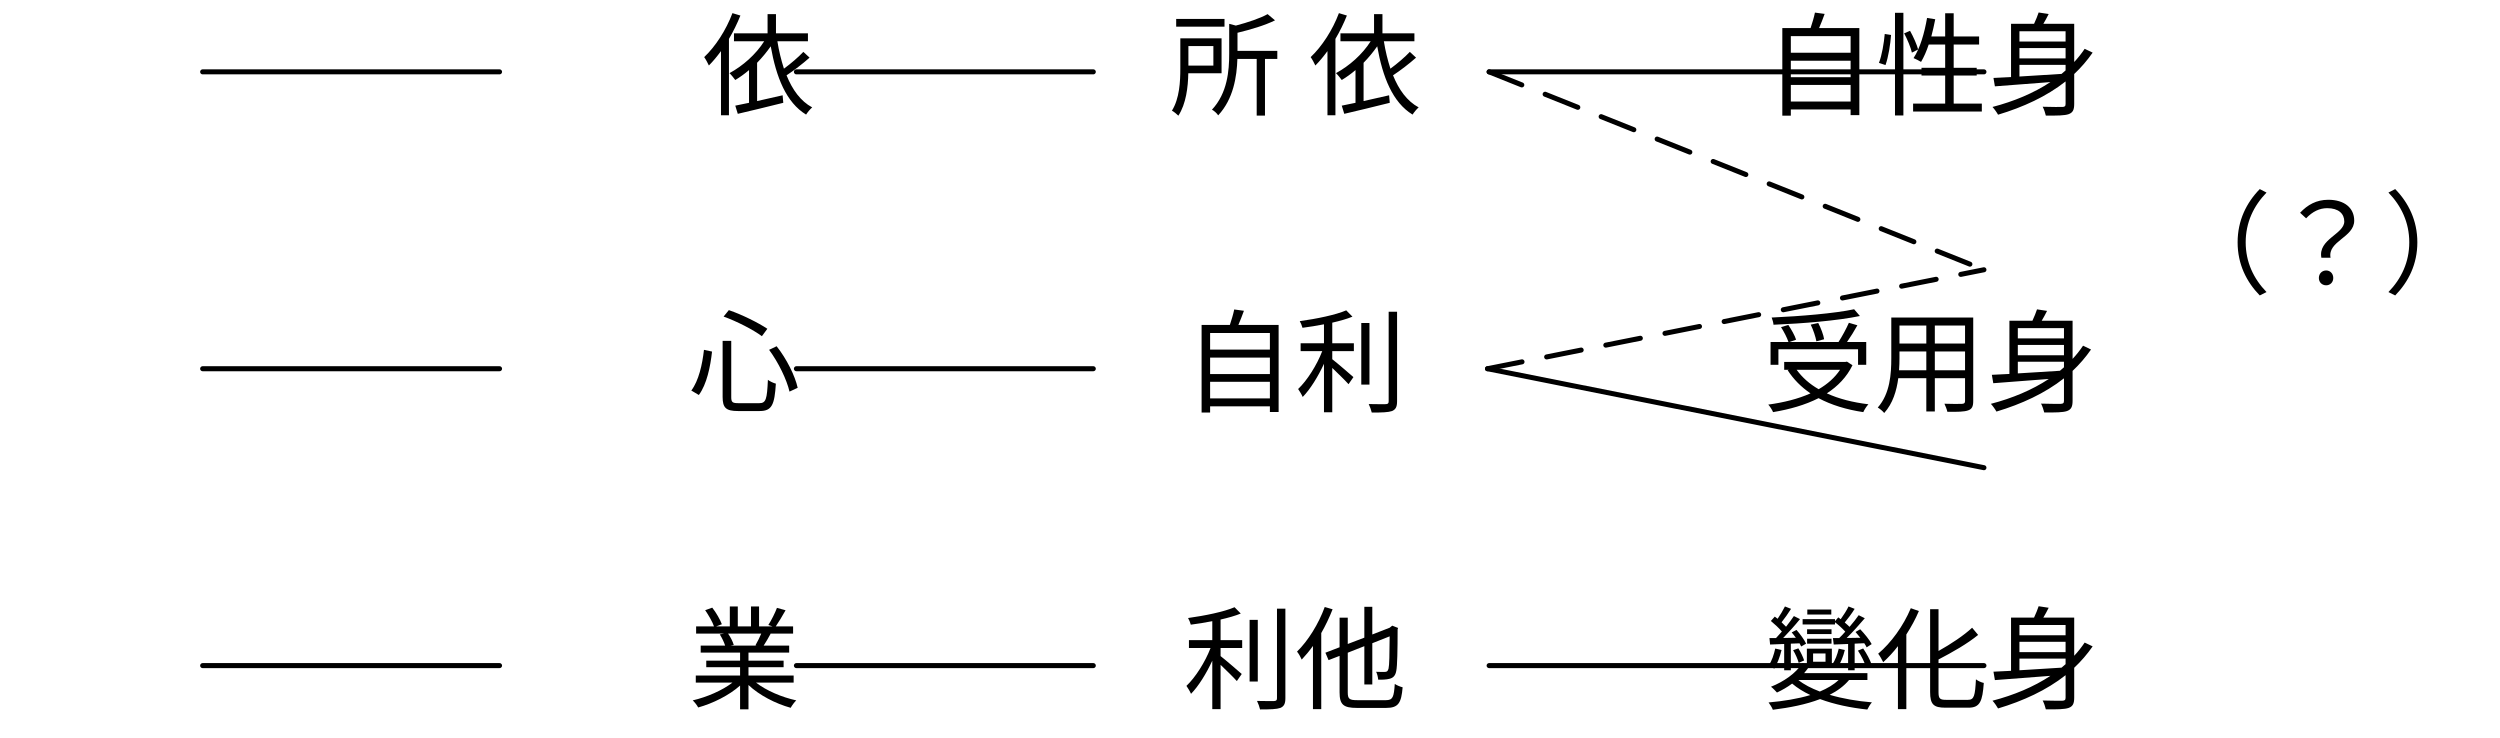
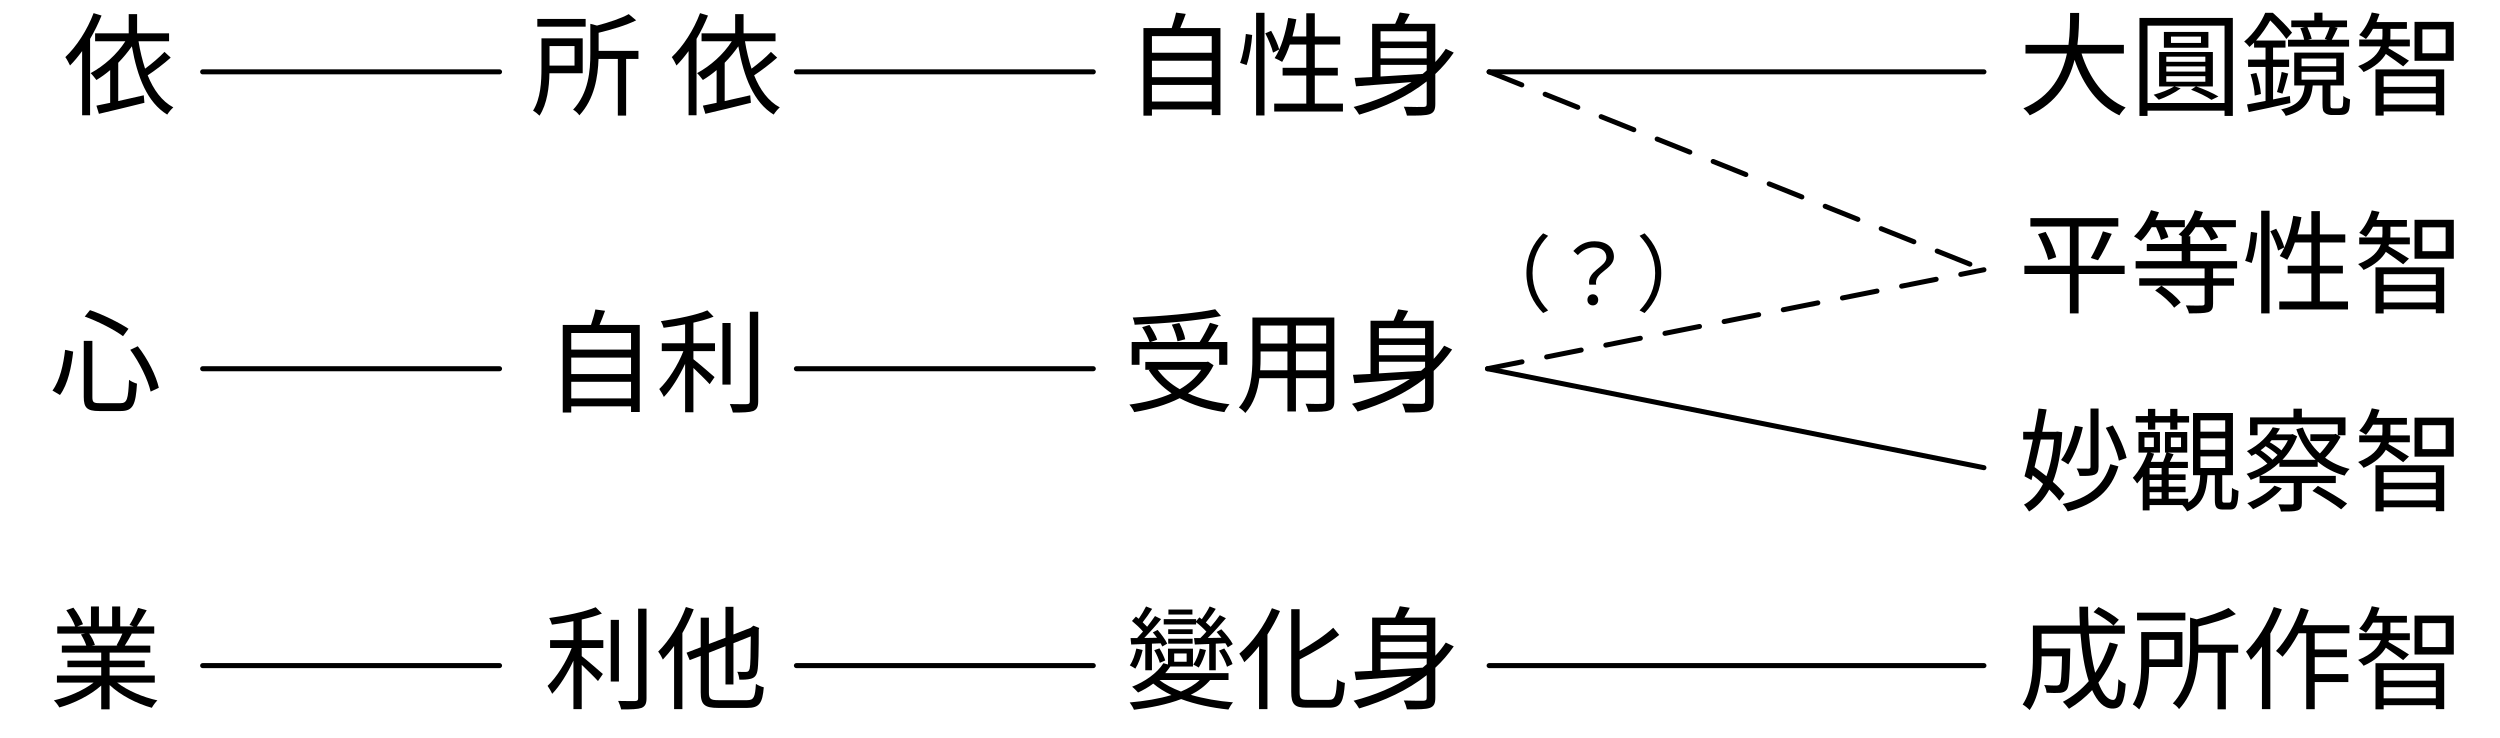
- <svg xmlns="http://www.w3.org/2000/svg" xmlns:ns1="http://schemas.microsoft.com/visio/2003/SVGExtensions/" width="4.973in" height="1.467in" viewBox="0 0 358.059 105.602" xml:space="preserve" color-interpolation-filters="sRGB" class="st6">
-   <ns1:documentProperties ns1:langID="1028" ns1:metric="true" ns1:viewMarkup="false">
-     <ns1:userDefs>
-       <ns1:ud ns1:nameU="msvConvertTheme" />
-     </ns1:userDefs>
-   </ns1:documentProperties>
+ <svg xmlns="http://www.w3.org/2000/svg" width="4.973in" height="1.467in" viewBox="0 0 358.059 105.602" xml:space="preserve" color-interpolation-filters="sRGB" class="st7">
  <style type="text/css">
	
		.st1 {fill:none;stroke:none;stroke-linecap:round;stroke-linejoin:round;stroke-width:0.72}
		.st2 {fill:#000000;font-family:新細明體;font-size:1.333em}
		.st3 {font-family:Times New Roman;font-size:1em}
		.st4 {stroke:#000000;stroke-linecap:round;stroke-linejoin:round;stroke-width:0.72}
- 		.st5 {stroke:#000000;stroke-dasharray:5.04,3.6;stroke-linecap:round;stroke-linejoin:round;stroke-width:0.72}
- 		.st6 {fill:none;fill-rule:evenodd;font-size:12px;overflow:visible;stroke-linecap:square;stroke-miterlimit:3}
+ 		.st5 {fill:#000000;font-family:新細明體;font-size:1em}
+ 		.st6 {stroke:#000000;stroke-dasharray:5.04,3.6;stroke-linecap:round;stroke-linejoin:round;stroke-width:0.72}
+ 		.st7 {fill:none;fill-rule:evenodd;font-size:12px;overflow:visible;stroke-linecap:square;stroke-miterlimit:3}
	
	</style>
-   <g ns1:mID="0" ns1:index="1" ns1:groupContext="foregroundPage">
-     <ns1:pageProperties ns1:drawingScale="0.0393701" ns1:pageScale="0.0393701" ns1:drawingUnits="24" ns1:shadowOffsetX="8.50394" ns1:shadowOffsetY="-8.50394" />
-     <g id="group26-1" transform="translate(0.36,-0.36)" ns1:mID="26" ns1:groupContext="group">
-       <g id="shape1-2" ns1:mID="1" ns1:groupContext="shape" transform="translate(70.8661,-85.0394)">
-         <ns1:textBlock ns1:margins="rect(4,4,4,4)" ns1:tabSpace="42.5197" />
-         <ns1:textRect cx="22.764" cy="95.681" width="45.53" height="19.843" />
+   <g>
+     <g id="group26-1" transform="translate(0.36,-0.36)">
+       <g id="shape1-2" transform="translate(70.8661,-85.0394)">
        <rect x="0" y="85.759" width="45.528" height="19.843" class="st1" />
-         <text x="4.76" y="100.66" class="st2" ns1:langID="1028">
-           <ns1:paragraph ns1:horizAlign="1" />
-           <ns1:tabList />所<tspan class="st3"> </tspan>依</text>
+         <text x="4.76" y="100.66" class="st2">所<tspan class="st3"> </tspan>依</text>
      </g>
-       <g id="shape2-6" ns1:mID="2" ns1:groupContext="shape" transform="translate(70.8661,-2.98428E-13)">
-         <ns1:textBlock ns1:margins="rect(4,4,4,4)" ns1:tabSpace="42.5197" />
-         <ns1:textRect cx="22.764" cy="95.681" width="45.53" height="19.843" />
+       <g id="shape2-6" transform="translate(70.8661,-2.98428E-13)">
        <rect x="0" y="85.759" width="45.528" height="19.843" class="st1" />
-         <text x="6.76" y="100.66" class="st2" ns1:langID="1028">
-           <ns1:paragraph ns1:horizAlign="1" />
-           <ns1:tabList />利他</text>
+         <text x="6.76" y="100.66" class="st2">利他</text>
      </g>
-       <g id="shape3-9" ns1:mID="3" ns1:groupContext="shape" transform="translate(70.8661,-42.5197)">
-         <ns1:textBlock ns1:margins="rect(4,4,4,4)" ns1:tabSpace="42.5197" />
-         <ns1:textRect cx="22.764" cy="95.681" width="45.53" height="19.843" />
+       <g id="shape3-9" transform="translate(70.8661,-42.5197)">
        <rect x="0" y="85.759" width="45.528" height="19.843" class="st1" />
-         <text x="6.76" y="100.66" class="st2" ns1:langID="1028">
-           <ns1:paragraph ns1:horizAlign="1" />
-           <ns1:tabList />自利</text>
+         <text x="6.76" y="100.66" class="st2">自利</text>
      </g>
-       <g id="shape4-12" ns1:mID="4" ns1:groupContext="shape" transform="translate(1.19904E-14,-85.0394)">
-         <ns1:textBlock ns1:margins="rect(4,4,4,4)" ns1:tabSpace="42.5197" />
-         <ns1:textRect cx="22.764" cy="95.681" width="45.53" height="19.843" />
+       <g id="shape4-12" transform="translate(1.19904E-14,-85.0394)">
        <rect x="0" y="85.759" width="45.528" height="19.843" class="st1" />
-         <text x="8.76" y="100.66" class="st2" ns1:langID="1028">
-           <ns1:paragraph ns1:horizAlign="1" />
-           <ns1:tabList />依　</text>
+         <text x="8.76" y="100.66" class="st2">依</text>
      </g>
-       <g id="shape5-15" ns1:mID="5" ns1:groupContext="shape" transform="translate(1.43885E-13,-42.5197)">
-         <ns1:textBlock ns1:margins="rect(4,4,4,4)" ns1:tabSpace="42.5197" />
-         <ns1:textRect cx="22.764" cy="95.681" width="45.53" height="19.843" />
+       <g id="shape5-15" transform="translate(1.43885E-13,-42.5197)">
        <rect x="0" y="85.759" width="45.528" height="19.843" class="st1" />
-         <text x="6.76" y="100.66" class="st2" ns1:langID="1028">
-           <ns1:paragraph ns1:horizAlign="1" />
-           <ns1:tabList />心　</text>
+         <text x="6.76" y="100.66" class="st2">心</text>
      </g>
-       <g id="shape6-18" ns1:mID="6" ns1:groupContext="shape">
-         <ns1:textBlock ns1:margins="rect(4,4,4,4)" ns1:tabSpace="42.5197" />
-         <ns1:textRect cx="22.764" cy="95.681" width="45.53" height="19.843" />
+       <g id="shape6-18">
        <rect x="0" y="85.759" width="45.528" height="19.843" class="st1" />
-         <text x="6.76" y="100.66" class="st2" ns1:langID="1028">
-           <ns1:paragraph ns1:horizAlign="1" />
-           <ns1:tabList />業　</text>
+         <text x="6.76" y="100.66" class="st2">業</text>
      </g>
-       <g id="shape7-21" ns1:mID="7" ns1:groupContext="shape" transform="translate(28.6654,-94.9606)">
+       <g id="shape7-21" transform="translate(28.6654,-94.9606)">
        <path d="M0 105.6 L42.52 105.6" class="st4" />
      </g>
-       <g id="shape8-24" ns1:mID="8" ns1:groupContext="shape" transform="translate(28.6654,-52.4409)">
+       <g id="shape8-24" transform="translate(28.6654,-52.4409)">
        <path d="M0 105.6 L42.52 105.6" class="st4" />
      </g>
-       <g id="shape9-27" ns1:mID="9" ns1:groupContext="shape" transform="translate(28.6654,-9.92126)">
+       <g id="shape9-27" transform="translate(28.6654,-9.92126)">
        <path d="M0 105.6 L42.52 105.6" class="st4" />
      </g>
-       <g id="shape10-30" ns1:mID="10" ns1:groupContext="shape" transform="translate(113.705,-94.9606)">
+       <g id="shape10-30" transform="translate(113.705,-94.9606)">
        <path d="M0 105.6 L42.52 105.6" class="st4" />
      </g>
-       <g id="shape11-33" ns1:mID="11" ns1:groupContext="shape" transform="translate(113.705,-52.4409)">
+       <g id="shape11-33" transform="translate(113.705,-52.4409)">
        <path d="M0 105.6 L42.52 105.6" class="st4" />
      </g>
-       <g id="shape12-36" ns1:mID="12" ns1:groupContext="shape" transform="translate(113.705,-9.92126)">
+       <g id="shape12-36" transform="translate(113.705,-9.92126)">
        <path d="M0 105.6 L42.52 105.6" class="st4" />
      </g>
-       <g id="shape13-39" ns1:mID="13" ns1:groupContext="shape" transform="translate(154.598,-85.0394)">
-         <ns1:textBlock ns1:margins="rect(4,4,4,4)" ns1:tabSpace="42.5197" />
-         <ns1:textRect cx="30.205" cy="95.681" width="60.41" height="19.843" />
+       <g id="shape13-39" transform="translate(154.598,-85.0394)">
        <rect x="0" y="85.759" width="60.409" height="19.843" class="st1" />
-         <text x="6.2" y="100.66" class="st2" ns1:langID="1028">
-           <ns1:paragraph ns1:horizAlign="1" />
-           <ns1:tabList />自性身</text>
+         <text x="6.2" y="100.66" class="st2">自性身</text>
      </g>
-       <g id="shape14-42" ns1:mID="14" ns1:groupContext="shape" transform="translate(154.366,-42.5197)">
-         <ns1:textBlock ns1:margins="rect(4,4,4,4)" ns1:tabSpace="42.5197" />
-         <ns1:textRect cx="30.205" cy="95.681" width="60.41" height="19.843" />
+       <g id="shape14-42" transform="translate(154.366,-42.5197)">
        <rect x="0" y="85.759" width="60.409" height="19.843" class="st1" />
-         <text x="6.2" y="100.66" class="st2" ns1:langID="1028">
-           <ns1:paragraph ns1:horizAlign="1" />
-           <ns1:tabList />受用身</text>
+         <text x="6.2" y="100.66" class="st2">受用身</text>
      </g>
-       <g id="shape15-45" ns1:mID="15" ns1:groupContext="shape" transform="translate(154.598,-5.54223E-13)">
-         <ns1:textBlock ns1:margins="rect(4,4,4,4)" ns1:tabSpace="42.5197" />
-         <ns1:textRect cx="30.205" cy="95.681" width="60.41" height="19.843" />
+       <g id="shape15-45" transform="translate(154.598,-5.54223E-13)">
        <rect x="0" y="85.759" width="60.409" height="19.843" class="st1" />
-         <text x="6.2" y="100.66" class="st2" ns1:langID="1028">
-           <ns1:paragraph ns1:horizAlign="1" />
-           <ns1:tabList />變化身</text>
+         <text x="6.2" y="100.66" class="st2">變化身</text>
      </g>
-       <g id="shape16-48" ns1:mID="16" ns1:groupContext="shape" transform="translate(284.173,-85.0394)">
-         <ns1:textBlock ns1:margins="rect(4,4,4,4)" ns1:tabSpace="42.5197" />
-         <ns1:textRect cx="36.583" cy="95.681" width="73.17" height="19.843" />
+       <g id="shape16-48" transform="translate(284.173,-85.0394)">
        <rect x="0" y="85.759" width="73.165" height="19.843" class="st1" />
-         <text x="4.58" y="100.66" class="st2" ns1:langID="1028">
-           <ns1:paragraph ns1:horizAlign="1" />
-           <ns1:tabList />大圓鏡智</text>
+         <text x="4.58" y="100.66" class="st2">大圓鏡智</text>
      </g>
-       <g id="shape17-51" ns1:mID="17" ns1:groupContext="shape" transform="translate(212.917,-94.9606)">
+       <g id="shape17-51" transform="translate(212.917,-94.9606)">
        <path d="M0 105.6 L70.87 105.6" class="st4" />
      </g>
-       <g id="shape18-54" ns1:mID="18" ns1:groupContext="shape" transform="translate(284.173,-56.6929)">
-         <ns1:textBlock ns1:margins="rect(4,4,4,4)" ns1:tabSpace="42.5197" />
-         <ns1:textRect cx="36.583" cy="95.681" width="73.17" height="19.843" />
+       <g id="shape18-54" transform="translate(284.173,-56.6929)">
        <rect x="0" y="85.759" width="73.165" height="19.843" class="st1" />
-         <text x="4.58" y="100.66" class="st2" ns1:langID="1028">
-           <ns1:paragraph ns1:horizAlign="1" />
-           <ns1:tabList />平等性智</text>
+         <text x="4.58" y="100.66" class="st2">平等性智</text>
      </g>
-       <g id="shape19-57" ns1:mID="19" ns1:groupContext="shape" transform="translate(284.173,-28.3465)">
-         <ns1:textBlock ns1:margins="rect(4,4,4,4)" ns1:tabSpace="42.5197" />
-         <ns1:textRect cx="36.583" cy="95.681" width="73.17" height="19.843" />
+       <g id="shape19-57" transform="translate(284.173,-28.3465)">
        <rect x="0" y="85.759" width="73.165" height="19.843" class="st1" />
-         <text x="4.58" y="100.66" class="st2" ns1:langID="1028">
-           <ns1:paragraph ns1:horizAlign="1" />
-           <ns1:tabList />妙觀察智</text>
+         <text x="4.58" y="100.66" class="st2">妙觀察智</text>
      </g>
-       <g id="shape20-60" ns1:mID="20" ns1:groupContext="shape" transform="translate(284.173,-1.06581E-12)">
-         <ns1:textBlock ns1:margins="rect(4,4,4,4)" ns1:tabSpace="42.5197" />
-         <ns1:textRect cx="36.583" cy="95.681" width="73.17" height="19.843" />
+       <g id="shape20-60" transform="translate(284.173,-1.06581E-12)">
        <rect x="0" y="85.759" width="73.165" height="19.843" class="st1" />
-         <text x="4.58" y="100.66" class="st2" ns1:langID="1028">
-           <ns1:paragraph ns1:horizAlign="1" />
-           <ns1:tabList />成所作智</text>
+         <text x="4.58" y="100.66" class="st2">成所作智</text>
      </g>
-       <g id="shape21-63" ns1:mID="21" ns1:groupContext="shape" transform="translate(212.917,-9.92126)">
+       <g id="shape21-63" transform="translate(212.917,-9.92126)">
        <path d="M0 105.6 L70.87 105.6" class="st4" />
      </g>
-       <g id="shape22-66" ns1:mID="22" ns1:groupContext="shape" transform="translate(211.291,-59.5276)">
-         <ns1:textBlock ns1:margins="rect(4,4,4,4)" ns1:tabSpace="42.5197" />
-         <ns1:textRect cx="30.205" cy="95.681" width="60.41" height="19.843" />
+       <g id="shape22-66" transform="translate(197.717,-55.3937)">
        <rect x="0" y="85.759" width="60.409" height="19.843" class="st1" />
-         <text x="6.2" y="100.66" class="st2" ns1:langID="1028">
-           <ns1:paragraph ns1:horizAlign="1" />
-           <ns1:tabList />（？）</text>
+         <text x="12.2" y="99.42" class="st5">（？）</text>
      </g>
-       <g id="shape23-69" ns1:mID="23" ns1:groupContext="shape" transform="translate(233.33,-50.4032) rotate(11.2739)">
+       <g id="shape23-69" transform="translate(233.33,-50.4032) rotate(11.2739)">
        <path d="M0 105.6 L72.5 105.6" class="st4" />
      </g>
-       <g id="shape24-72" ns1:mID="24" ns1:groupContext="shape" transform="translate(192.04,-50.4032) rotate(-11.2739)">
-         <path d="M0 105.6 L72.5 105.6" class="st5" />
+       <g id="shape24-72" transform="translate(192.04,-50.4032) rotate(-11.2739)">
+         <path d="M0 105.6 L72.5 105.6" class="st6" />
      </g>
-       <g id="shape25-75" ns1:mID="25" ns1:groupContext="shape" transform="translate(252.137,-87.4076) rotate(21.8014)">
-         <path d="M0 105.6 L76.33 105.6" class="st5" />
+       <g id="shape25-75" transform="translate(252.137,-87.4076) rotate(21.8014)">
+         <path d="M0 105.6 L76.33 105.6" class="st6" />
      </g>
    </g>
  </g>
</svg>
